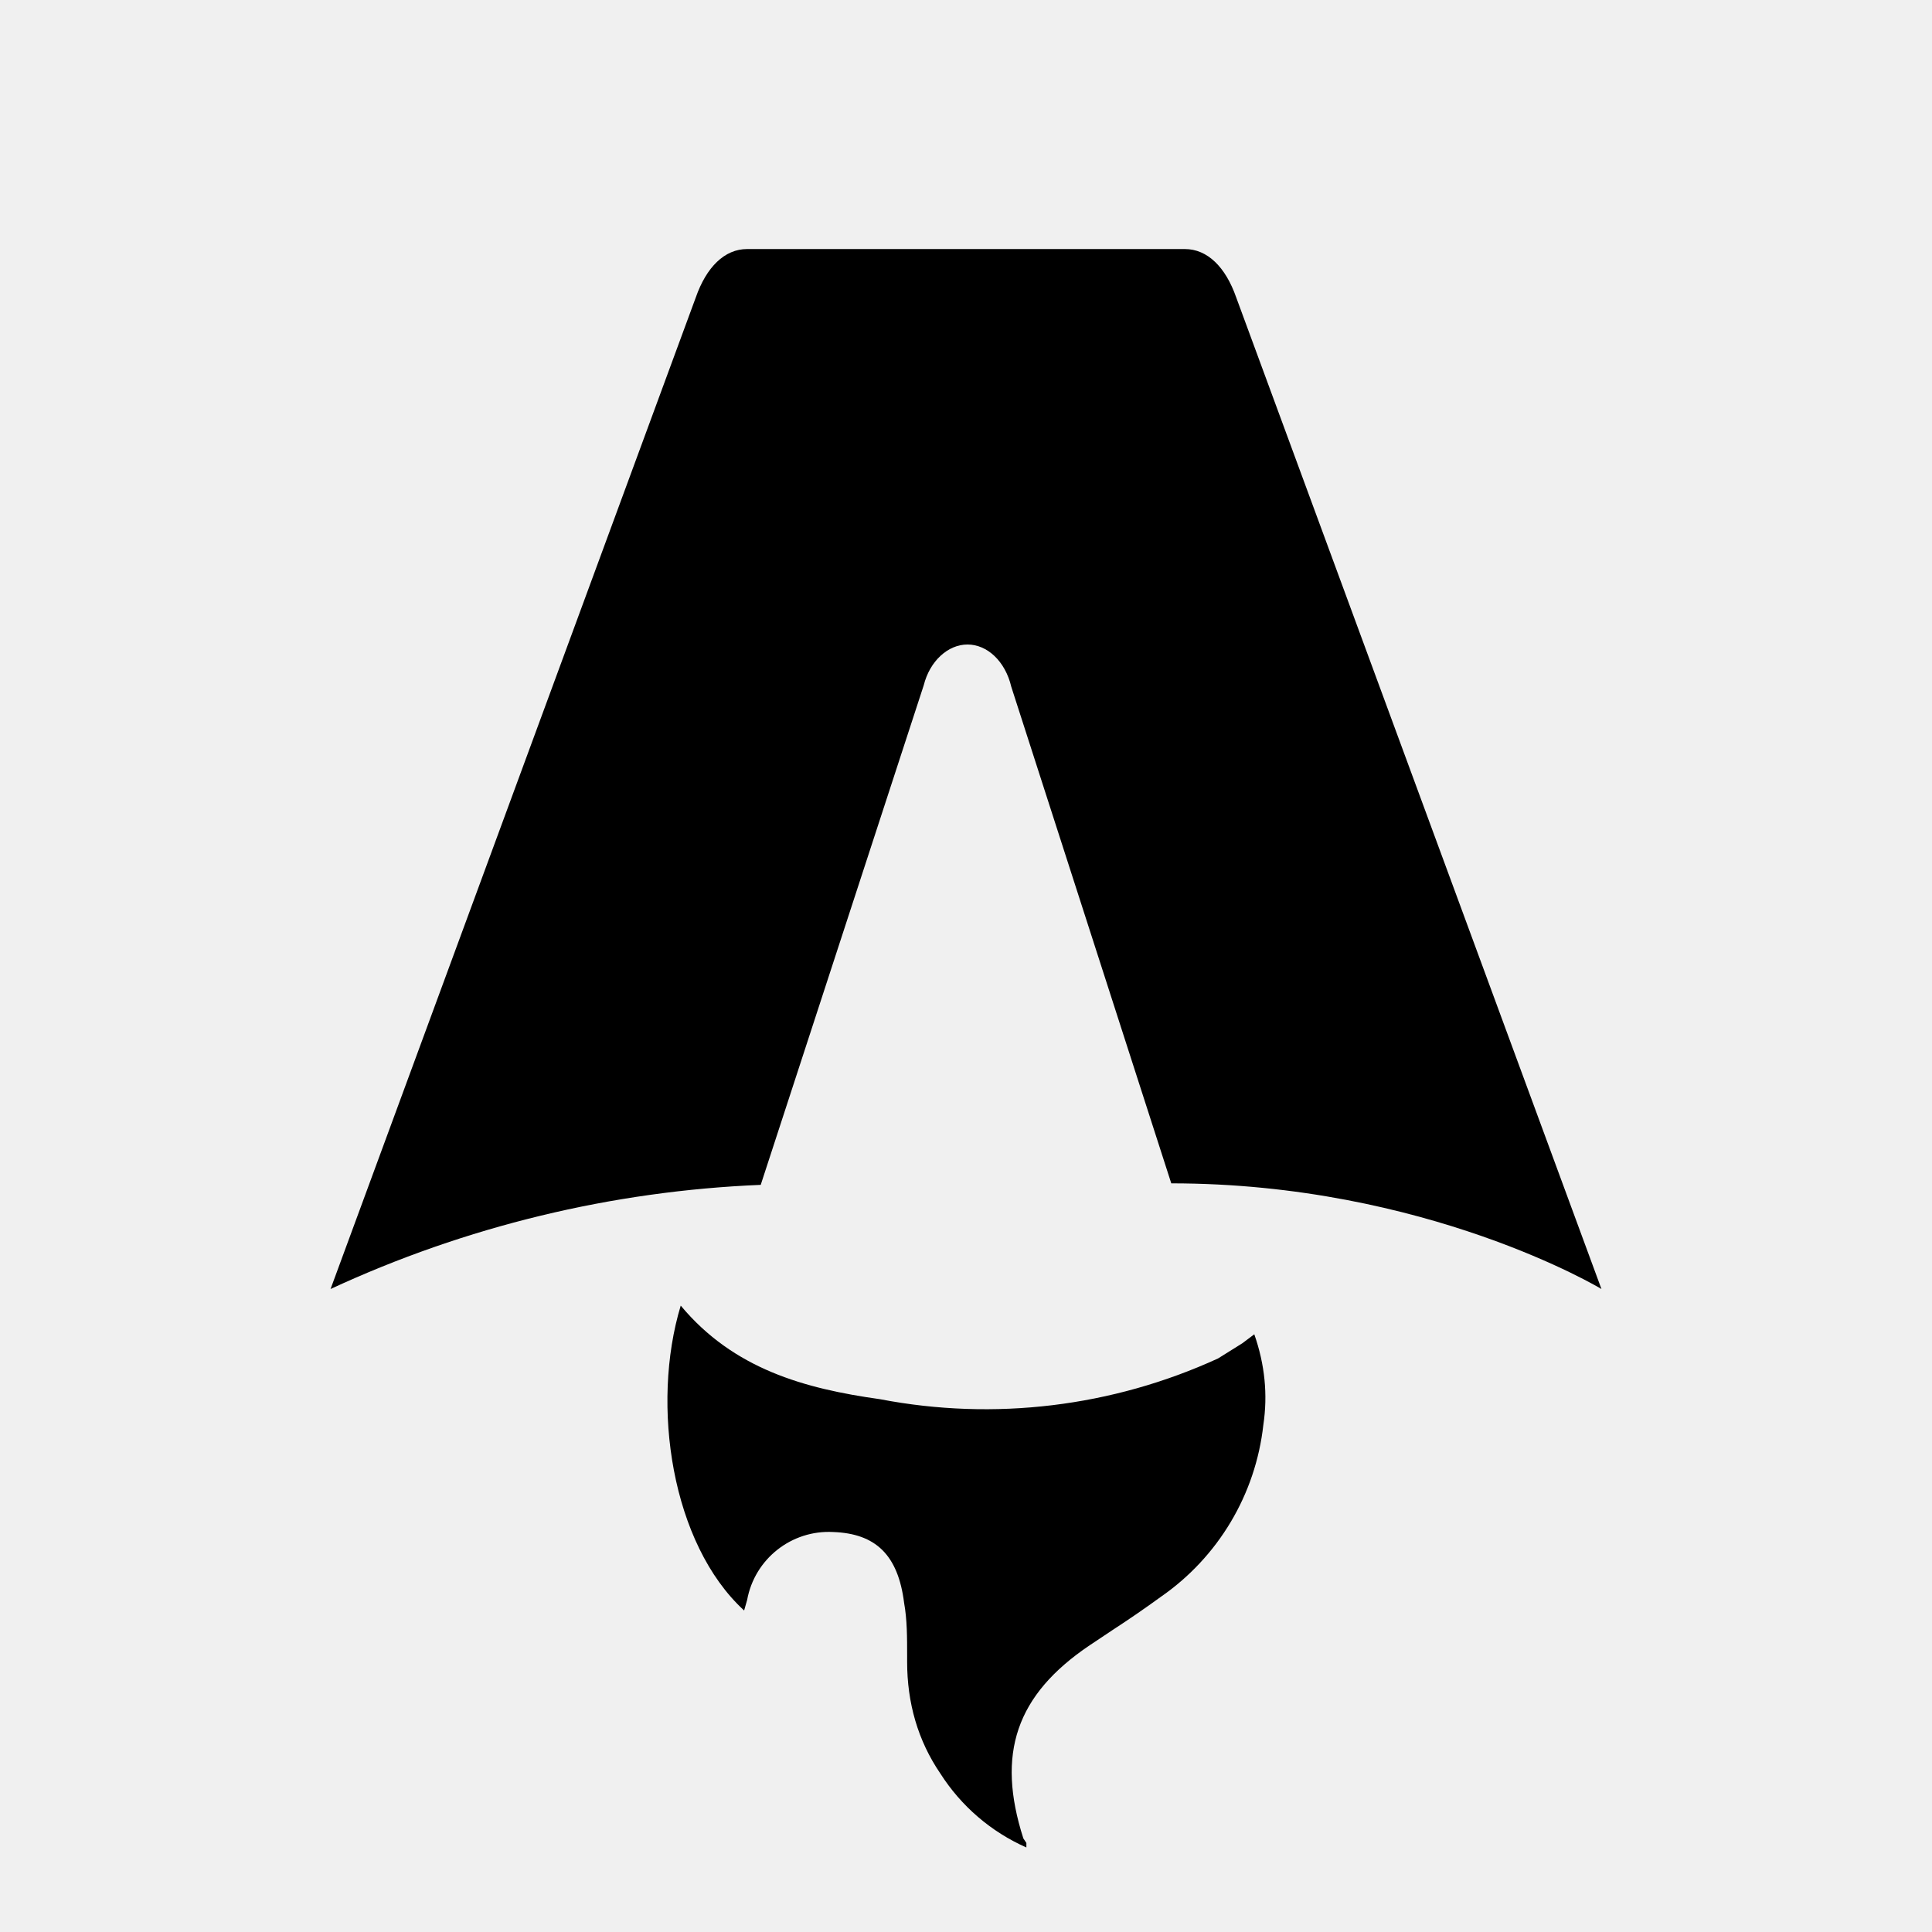
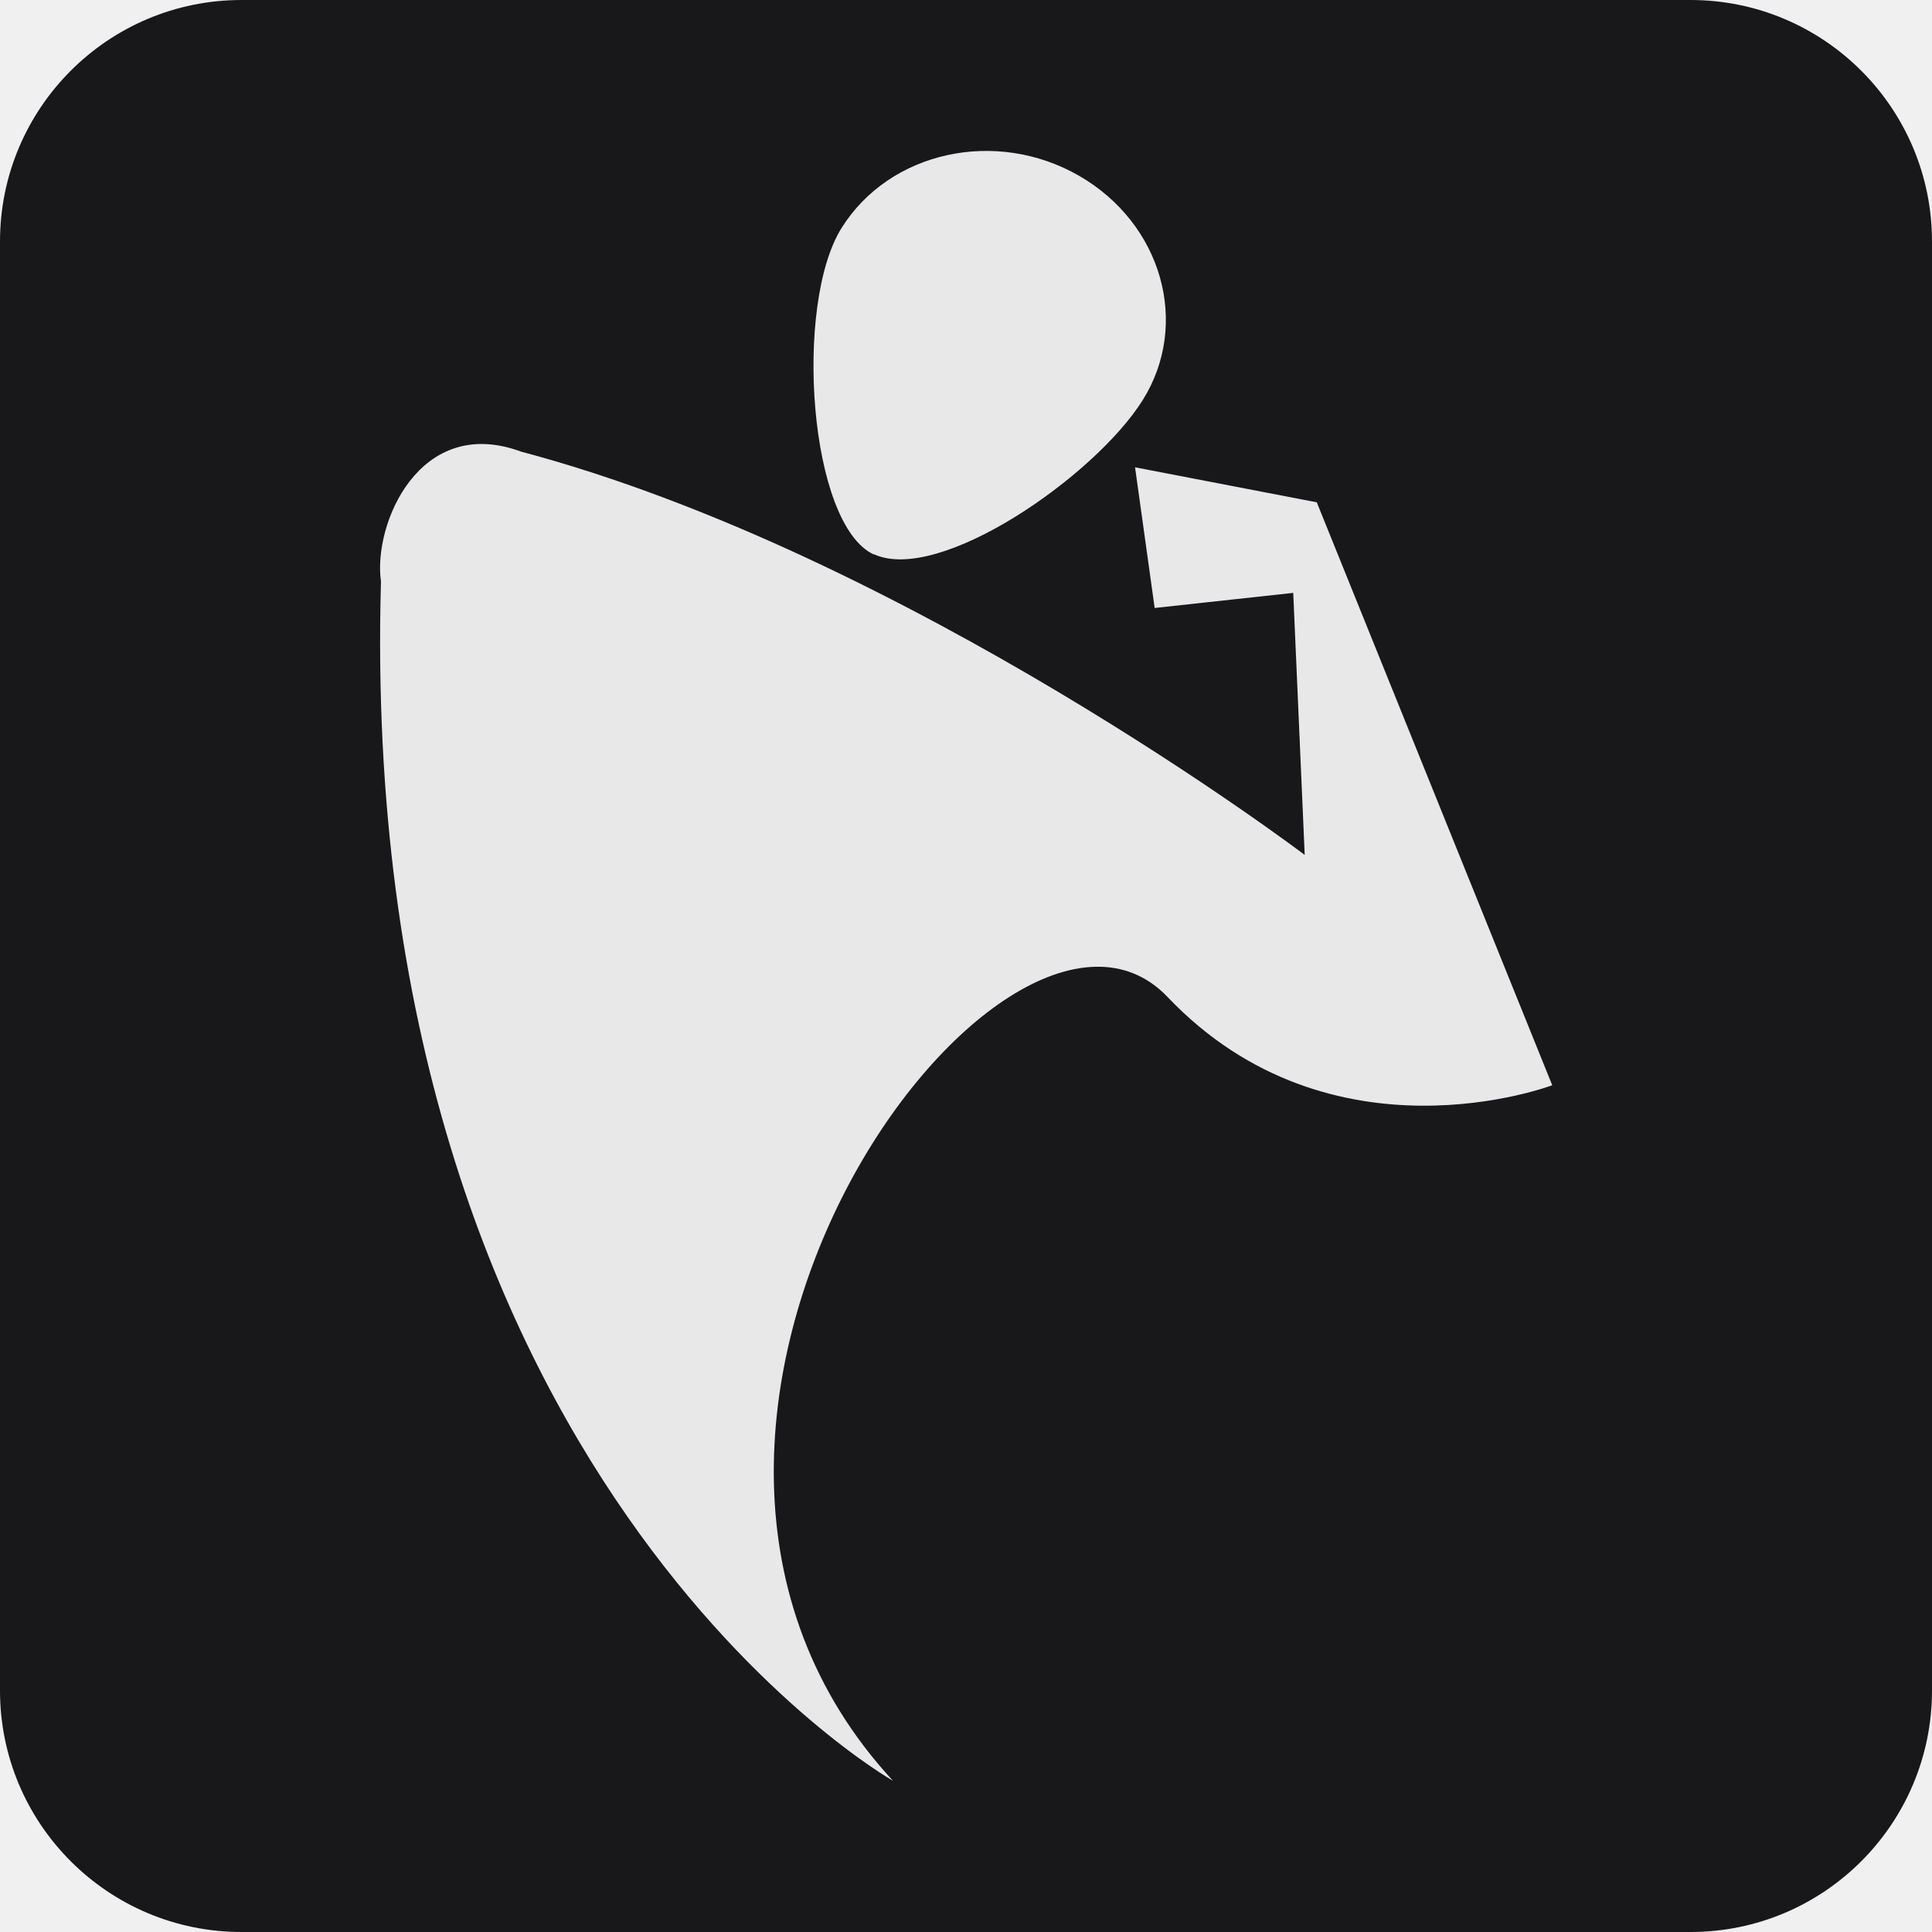
- <svg xmlns="http://www.w3.org/2000/svg" fill="none" viewBox="0 0 128 128">
-   <path d="M50.4 78.5a75.1 75.1 0 0 0-28.5 6.9l24.2-65.7c.7-2 1.9-3.2 3.4-3.2h29c1.5 0 2.7 1.2 3.4 3.2l24.2 65.7s-11.6-7-28.5-7L67 45.5c-.4-1.7-1.6-2.8-2.9-2.8-1.3 0-2.5 1.1-2.9 2.7L50.4 78.5Zm-1.1 28.2Zm-4.2-20.2c-2 6.6-.6 15.8 4.2 20.2a17.5 17.5 0 0 1 .2-.7 5.5 5.5 0 0 1 5.7-4.5c2.8.1 4.3 1.5 4.7 4.7.2 1.1.2 2.3.2 3.5v.4c0 2.7.7 5.2 2.2 7.4a13 13 0 0 0 5.7 4.9v-.3l-.2-.3c-1.8-5.6-.5-9.5 4.4-12.8l1.5-1a73 73 0 0 0 3.2-2.2 16 16 0 0 0 6.8-11.4c.3-2 .1-4-.6-6l-.8.6-1.6 1a37 37 0 0 1-22.4 2.7c-5-.7-9.7-2-13.2-6.2Z" />
-   <style>
-         path { fill: #000; }
-         @media (prefers-color-scheme: dark) {
-             path { fill: #FFF; }
-         }
-     </style>
+ <svg xmlns="http://www.w3.org/2000/svg" id="a" data-name="Layer 1" width="64" height="64" viewBox="0 0 64 64">
+   <rect width="64" height="64" rx="8" ry="8" fill="#18181b" />
+   <g>
+     <path d="M43.62,16.64l-6.02-1.16.65,4.66,4.59-.5.38,8.68s-13.13-9.95-25.96-13.36c-3.36-1.24-4.91,2.4-4.64,4.3-.83,29.66,16.96,39.73,16.96,39.73-10.91-11.8,3.68-31.66,9.1-25.96,5.43,5.7,12.74,2.92,12.74,2.92l-7.8-19.31Z" fill="#e8e8e8" />
+     <path d="M28.95,18.36c2.16.99,7.31-2.57,8.9-5.1,1.59-2.53.64-5.86-2.11-7.44-2.75-1.58-6.27-.81-7.86,1.73-1.59,2.53-1.09,9.83,1.07,10.82Z" fill="#e8e8e8" />
+   </g>
</svg>
